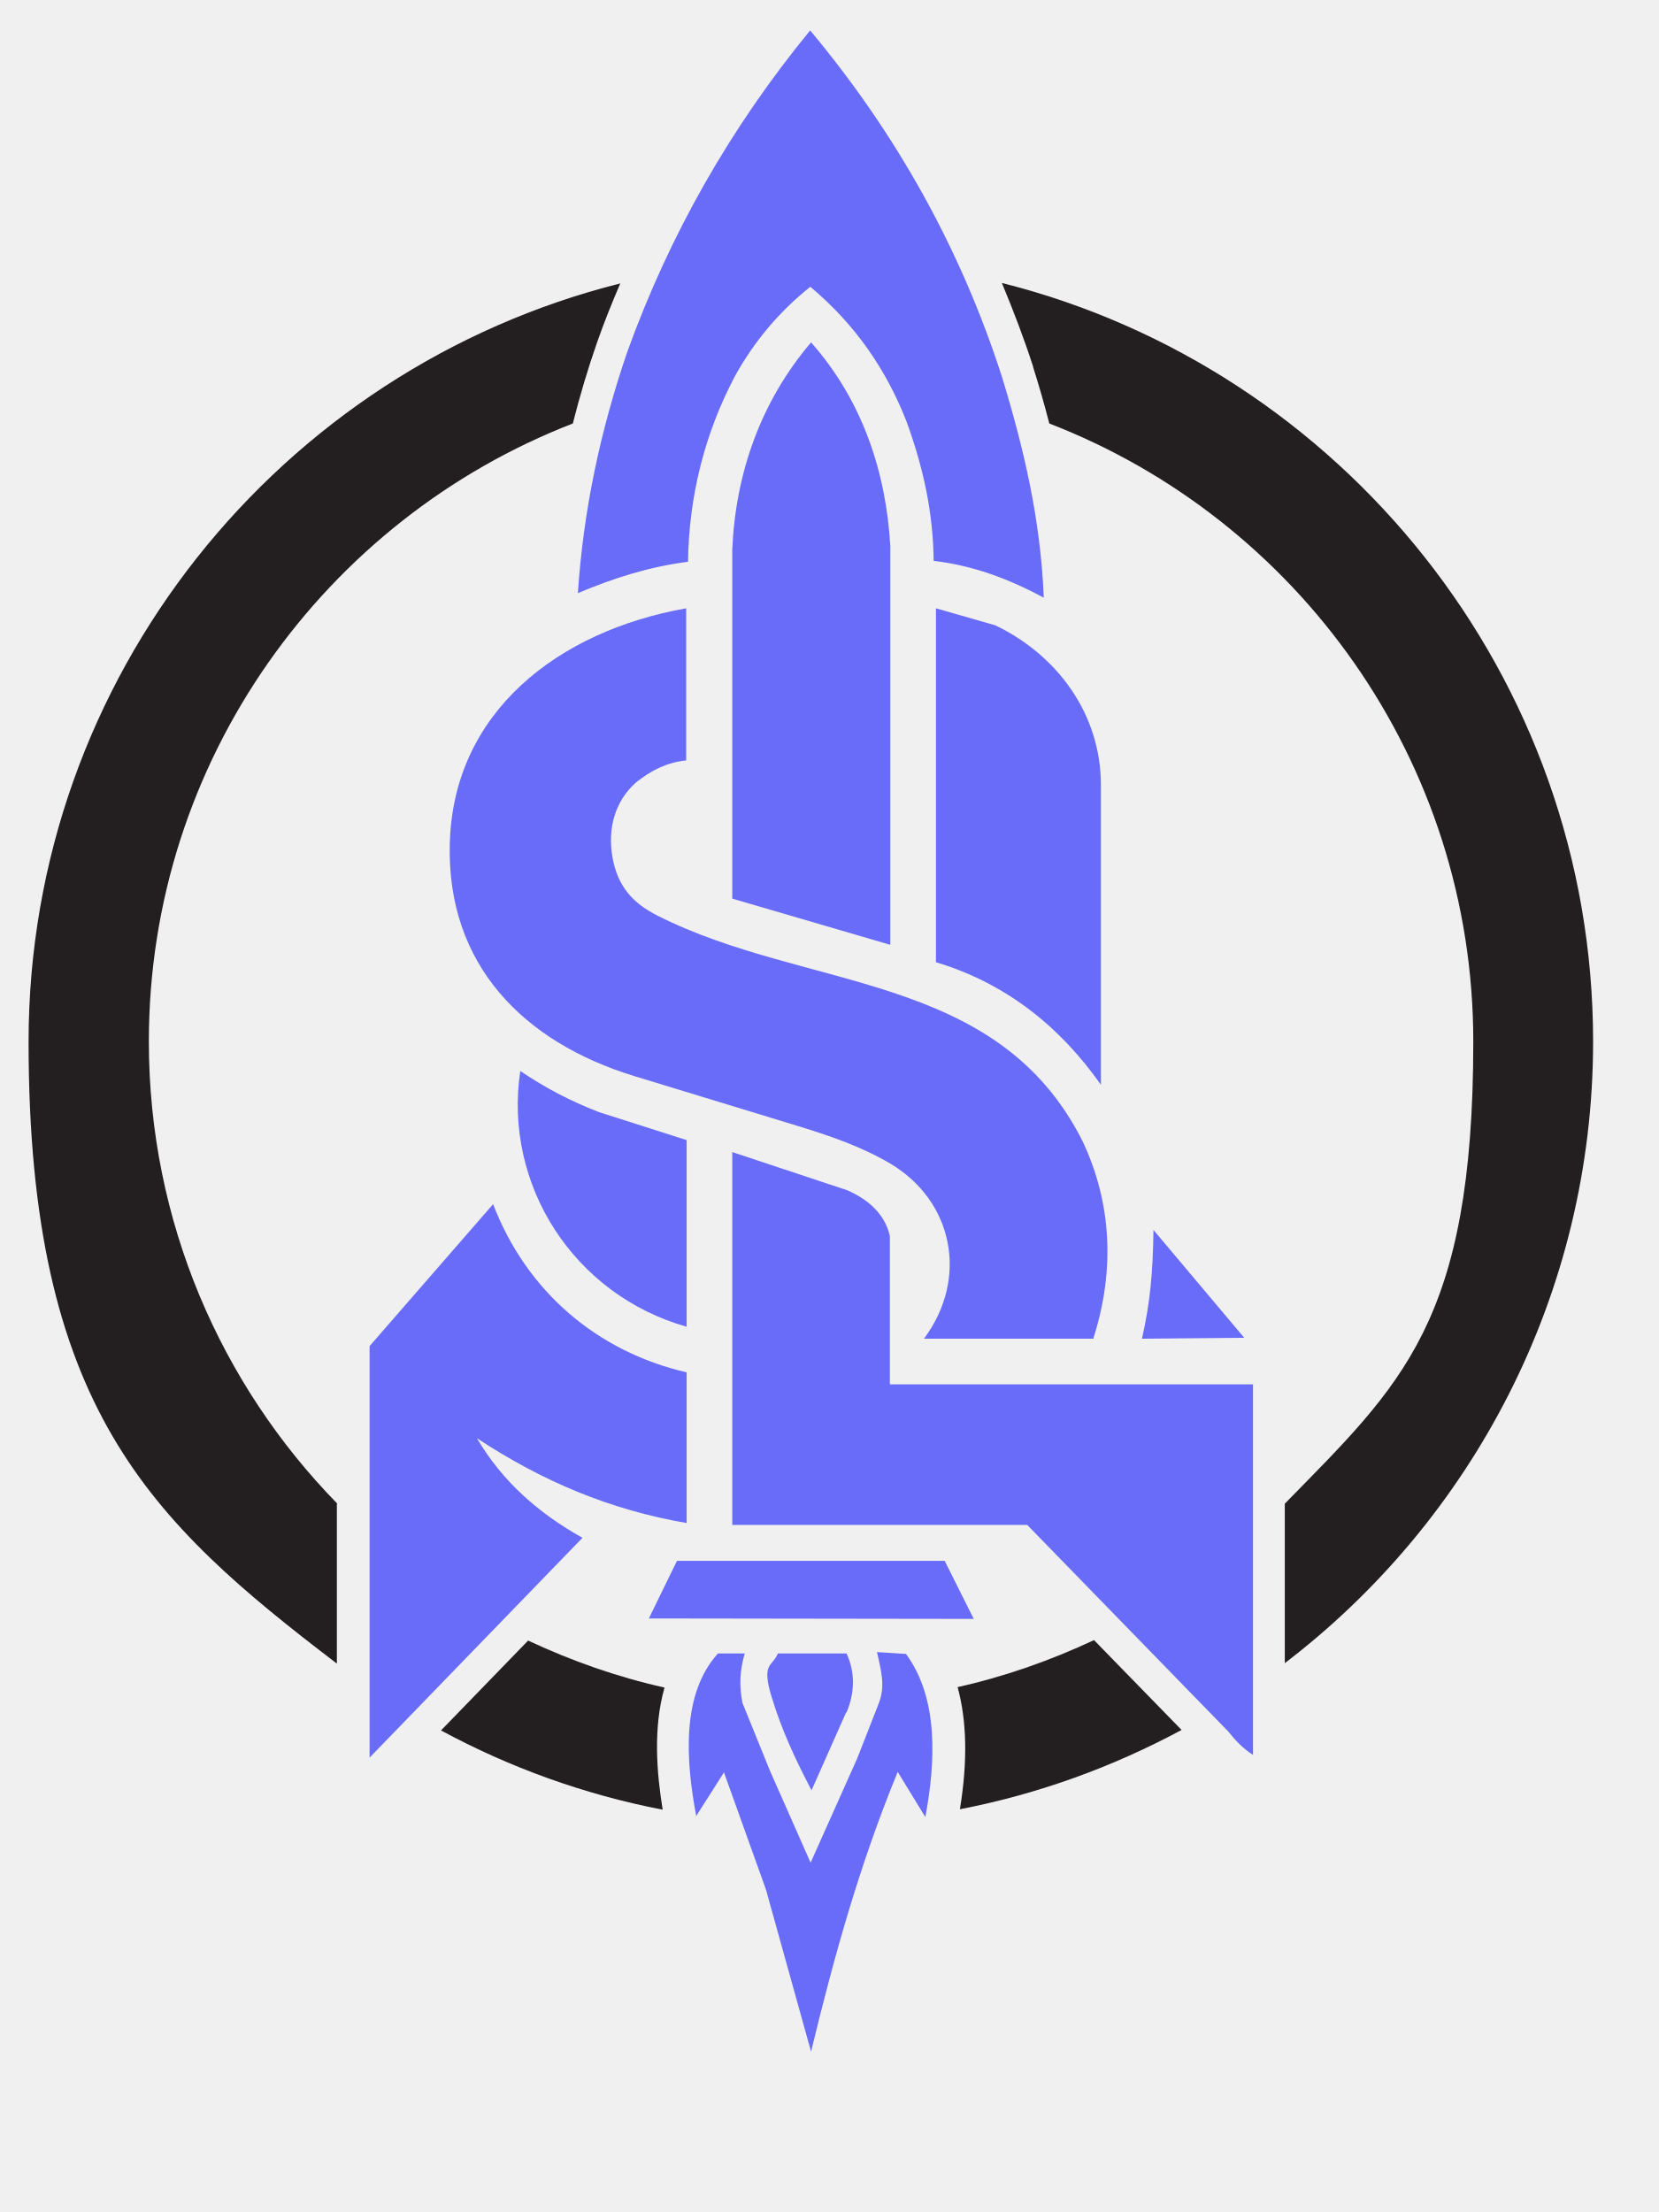
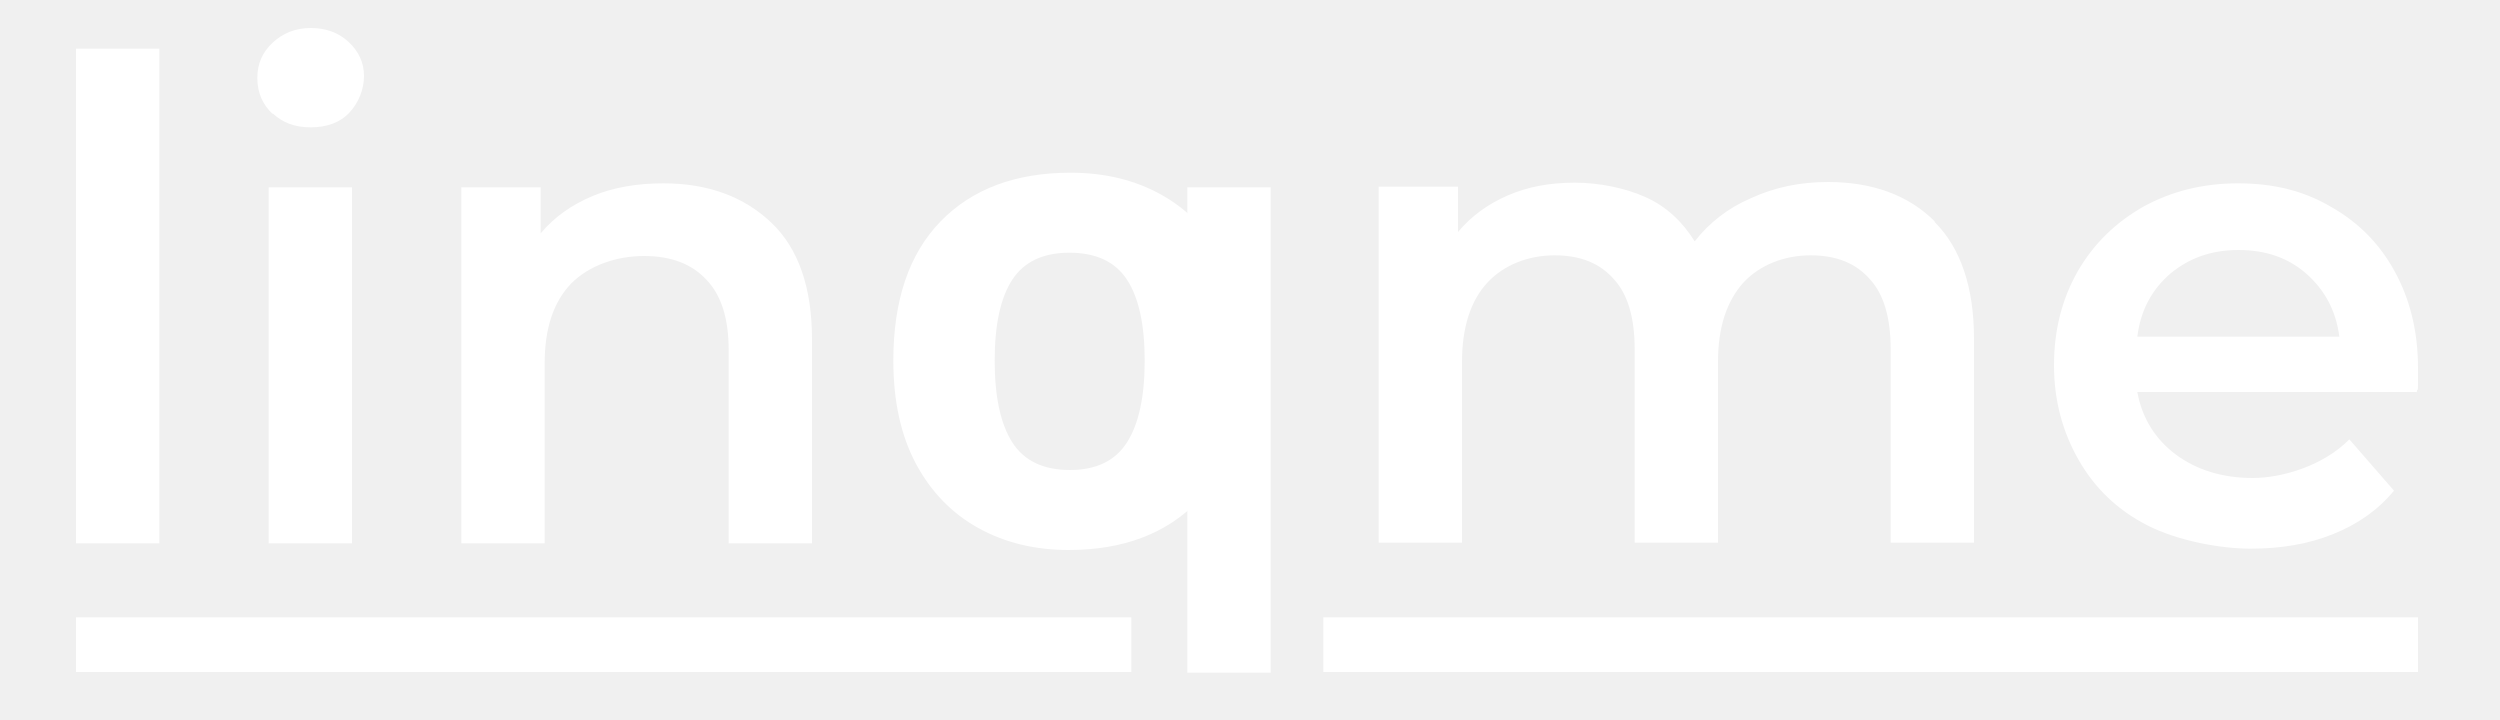
- <svg xmlns="http://www.w3.org/2000/svg" viewBox="130 170 360 480">
-   <g fill="#696cf8">
-     <path d="M367.3,460.5h-36.8c9.8-13.2,6.3-29.9-7.3-38-6.3-3.7-13-6-20.2-8.2l-35.4-10.8c-24.1-7.4-40.6-24.2-40-50.2.6-28.8,23.6-46.4,51.3-51.3v33c-4.4.5-7.6,2.2-10.9,4.8-4.5,4-6.2,9.9-5.1,16.2s4.4,10,9.8,12.7c32.4,16.4,73.6,12,92.2,48.9,6.3,13.3,7.1,27.9,2.4,42.7Z" />
-     <path d="M401.9,470.4v80.4c-2.1-1.3-3.8-3.1-5.4-5.1l-43.6-44.8h-64c0,0,0-80.9,0-80.9l25,8.3c4.5,2,8.1,5.1,9.2,9.9v32.2s78.8,0,78.8,0Z" />
-     <path d="M306,232.1c-6.8,5.4-12.2,11.8-16.4,19.3-6.7,12.6-10.1,26.3-10.3,40.5-8.5,1.1-16,3.5-23.9,6.8,1.2-18.1,4.9-35.3,10.7-52.3,9.2-25.5,22.4-48.7,39.7-69.8,18.8,22.5,32.7,47.5,41.6,75.1,4.8,15.7,8.4,31,9.1,48-7.8-4.2-15.5-7-23.9-8-.1-10.6-2.3-20.3-5.8-30-4.4-11.4-11.2-21.3-21-29.5Z" />
-     <path d="M233.5,482.1c5.4,9.2,13.2,16.2,22.9,21.6l-46.2,47.7v-89.3c0,0,26.8-30.8,26.8-30.8,7.3,19,22.6,32,42,36.5v32.7c-16.7-2.9-31.2-9-45.5-18.4Z" />
-     <path d="M323.1,375l-34.2-10v-75.7c.7-16.6,6.2-32.2,17.1-45,11,12.4,16.3,28,17.2,44.3v86.4Z" />
-     <path d="M368.9,340.3v65.1c-9-12.8-20.8-22.1-35.8-26.6v-76.8s12.9,3.7,12.9,3.7c13.5,6.5,22.9,19.3,22.9,34.7Z" />
-     <path d="M281.1,564.2c-2.3-12.2-3.3-26.6,4.7-35.4h5.8c-1.1,3.9-1.2,6.9-.5,10.7l6,14.8,8.8,19.9,10.1-22.6,4.7-12c1.4-3.6.6-6.8-.4-11.1l6.3.4c7,9.5,6.5,23.1,4.2,35.4l-6-9.8c-8.2,20-13.7,39.6-18.8,60.7l-9.8-35.2-9.1-25.4-6.1,9.6Z" />
-     <path d="M279,417.3v40.6c-24.4-6.9-39.8-30.7-36.1-55.5,5.6,3.8,11.1,6.6,17,8.9l19.1,6.1Z" />
-     <polygon points="341.3 521.3 270.8 521.2 276.9 508.7 335 508.7 341.3 521.3" />
-     <path d="M313.6,541.6l-7.5,16.9c-3.5-6.7-6.5-13.1-8.7-20.4s.2-6.4,1.4-9.3h14.9c1.9,4.1,1.8,8.5,0,12.8Z" />
-     <path d="M400,460.3l-22.2.2c1.8-7.8,2.4-14.8,2.5-23.6l19.7,23.4Z" />
+ <svg xmlns="http://www.w3.org/2000/svg" viewBox="135 270 375 108">
+   <path fill="#ffffff" d="M146.4,277.3h12.5v74.2h-12.5v-74.2Z" />
+   <path fill="#ffffff" d="M175.9,287.1c-1.5-1.4-2.3-3.2-2.3-5.4s.8-3.9,2.3-5.3c1.5-1.4,3.4-2.2,5.7-2.2s4.2.7,5.7,2.1c1.5,1.4,2.3,3.1,2.3,5.1s-.8,4-2.2,5.5-3.4,2.2-5.8,2.2-4.2-.7-5.7-2.1ZM175.3,298.1h12.5v53.4h-12.5v-53.4Z" />
+   <path fill="#ffffff" d="M250.7,303.4c4.1,3.9,6.1,9.8,6.1,17.5v30.6h-12.5v-29c0-4.7-1.1-8.2-3.3-10.5-2.2-2.4-5.3-3.6-9.4-3.6s-8.2,1.4-10.9,4.1c-2.7,2.8-4,6.8-4,12v27h-12.5v-53.4h11.9v6.9c2.1-2.5,4.7-4.3,7.8-5.6,3.1-1.3,6.7-1.9,10.6-1.9,6.7,0,12.1,2,16.2,5.9Z" />
+   <g>
+     <text font-family="Montserrat-SemiBold, Montserrat" font-size="100" font-weight="600" fill="#ffffff" transform="translate(264.5 351.5)">
+       <tspan x="0" y="0">o</tspan>
+     </text>
+     <path fill="#ffffff" d="M313.1,298.1h12.5v72.8h-12.5v-72.8Z" />
  </g>
-   <g fill="#231f20">
-     <path d="M274.2,536.2c-10.3-2.3-20.2-5.8-29.6-10.2l-18.9,19.5c14.8,8,31,13.9,48.1,17.2-1.3-8-2.1-17.7.4-26.5Z" />
-     <path d="M347.4,231.4c2.5,6,4.8,12,6.8,18.2h0c0,0,0,.1,0,.1,1.2,3.8,2.4,7.9,3.5,12.2,53.8,20.8,92,73.1,92,134.1s-15.6,74.4-40.9,100.3v34.6c40.6-31,66.9-80,66.9-134.9,0-79.3-54.7-146.1-128.3-164.6Z" />
-     <path d="M203.2,496.3c-25.3-25.9-40.9-61.3-40.9-100.3,0-61,38.3-113.3,92-134.1,1.5-5.9,3.2-11.7,5.3-17.7h0s0,0,0,0c1.5-4.3,3.2-8.5,5-12.7-73.7,18.5-128.4,85.3-128.4,164.6s26.3,103.9,66.9,134.9v-34.7Z" />
-     <path d="M386.4,545.4l-19-19.5c-9.4,4.4-19.3,7.9-29.6,10.2,2,7.3,2.2,16.1.5,26.5,17.1-3.3,33.2-9.2,48.1-17.2Z" />
-   </g>
+   <path fill="#ffffff" d="M425.2,303.3c3.9,3.9,5.9,9.8,5.9,17.5v30.6h-12.5v-29c0-4.7-1-8.2-3.1-10.5-2.1-2.4-5-3.6-8.9-3.6s-7.6,1.4-10.1,4.1c-2.5,2.8-3.8,6.7-3.8,11.9v27.1h-12.5v-29c0-4.7-1-8.2-3.1-10.5-2.1-2.4-5-3.6-8.9-3.6s-7.6,1.4-10.1,4.1c-2.5,2.7-3.8,6.7-3.8,11.9v27.1h-12.5v-53.4h11.9v6.8c2-2.4,4.5-4.2,7.5-5.5,3-1.3,6.3-1.9,10-1.9s7.6.8,10.7,2.2,5.5,3.7,7.3,6.6c2.2-2.8,5-5,8.5-6.5,3.5-1.6,7.3-2.4,11.5-2.4,6.7,0,12.1,2,16,5.9Z" />
+   <path fill="#ffffff" d="M497.5,328.8h-41.9c.7,3.9,2.7,7.1,5.8,9.4,3.1,2.3,7,3.5,11.5,3.5s10.7-1.9,14.5-5.8l6.7,7.7c-2.4,2.9-5.4,5-9.1,6.5-3.7,1.5-7.8,2.2-12.4,2.2s-11-1.2-15.5-3.5c-4.5-2.3-7.9-5.6-10.3-9.8-2.4-4.2-3.7-8.9-3.7-14.2s1.2-9.9,3.5-14c2.4-4.2,5.7-7.4,9.9-9.8,4.2-2.3,8.9-3.5,14.2-3.5s9.8,1.1,13.9,3.5c4.1,2.3,7.3,5.5,9.6,9.7,2.3,4.2,3.5,9,3.5,14.5s0,2.1-.2,3.7ZM460.6,311c-2.8,2.4-4.5,5.5-5,9.5h30.3c-.5-3.9-2.2-7-4.9-9.4-2.7-2.4-6.1-3.6-10.2-3.6s-7.4,1.2-10.2,3.5Z" />
+   <path fill="#ffffff" d="M304.7,362.6v8.2s-158.3,0-158.3,0v-8.2s158.3,0,158.3,0Z" />
+   <path fill="#ffffff" d="M497.7,362.6v8.2s-164.2,0-164.2,0v-8.2s164.2,0,164.2,0Z" />
</svg>
